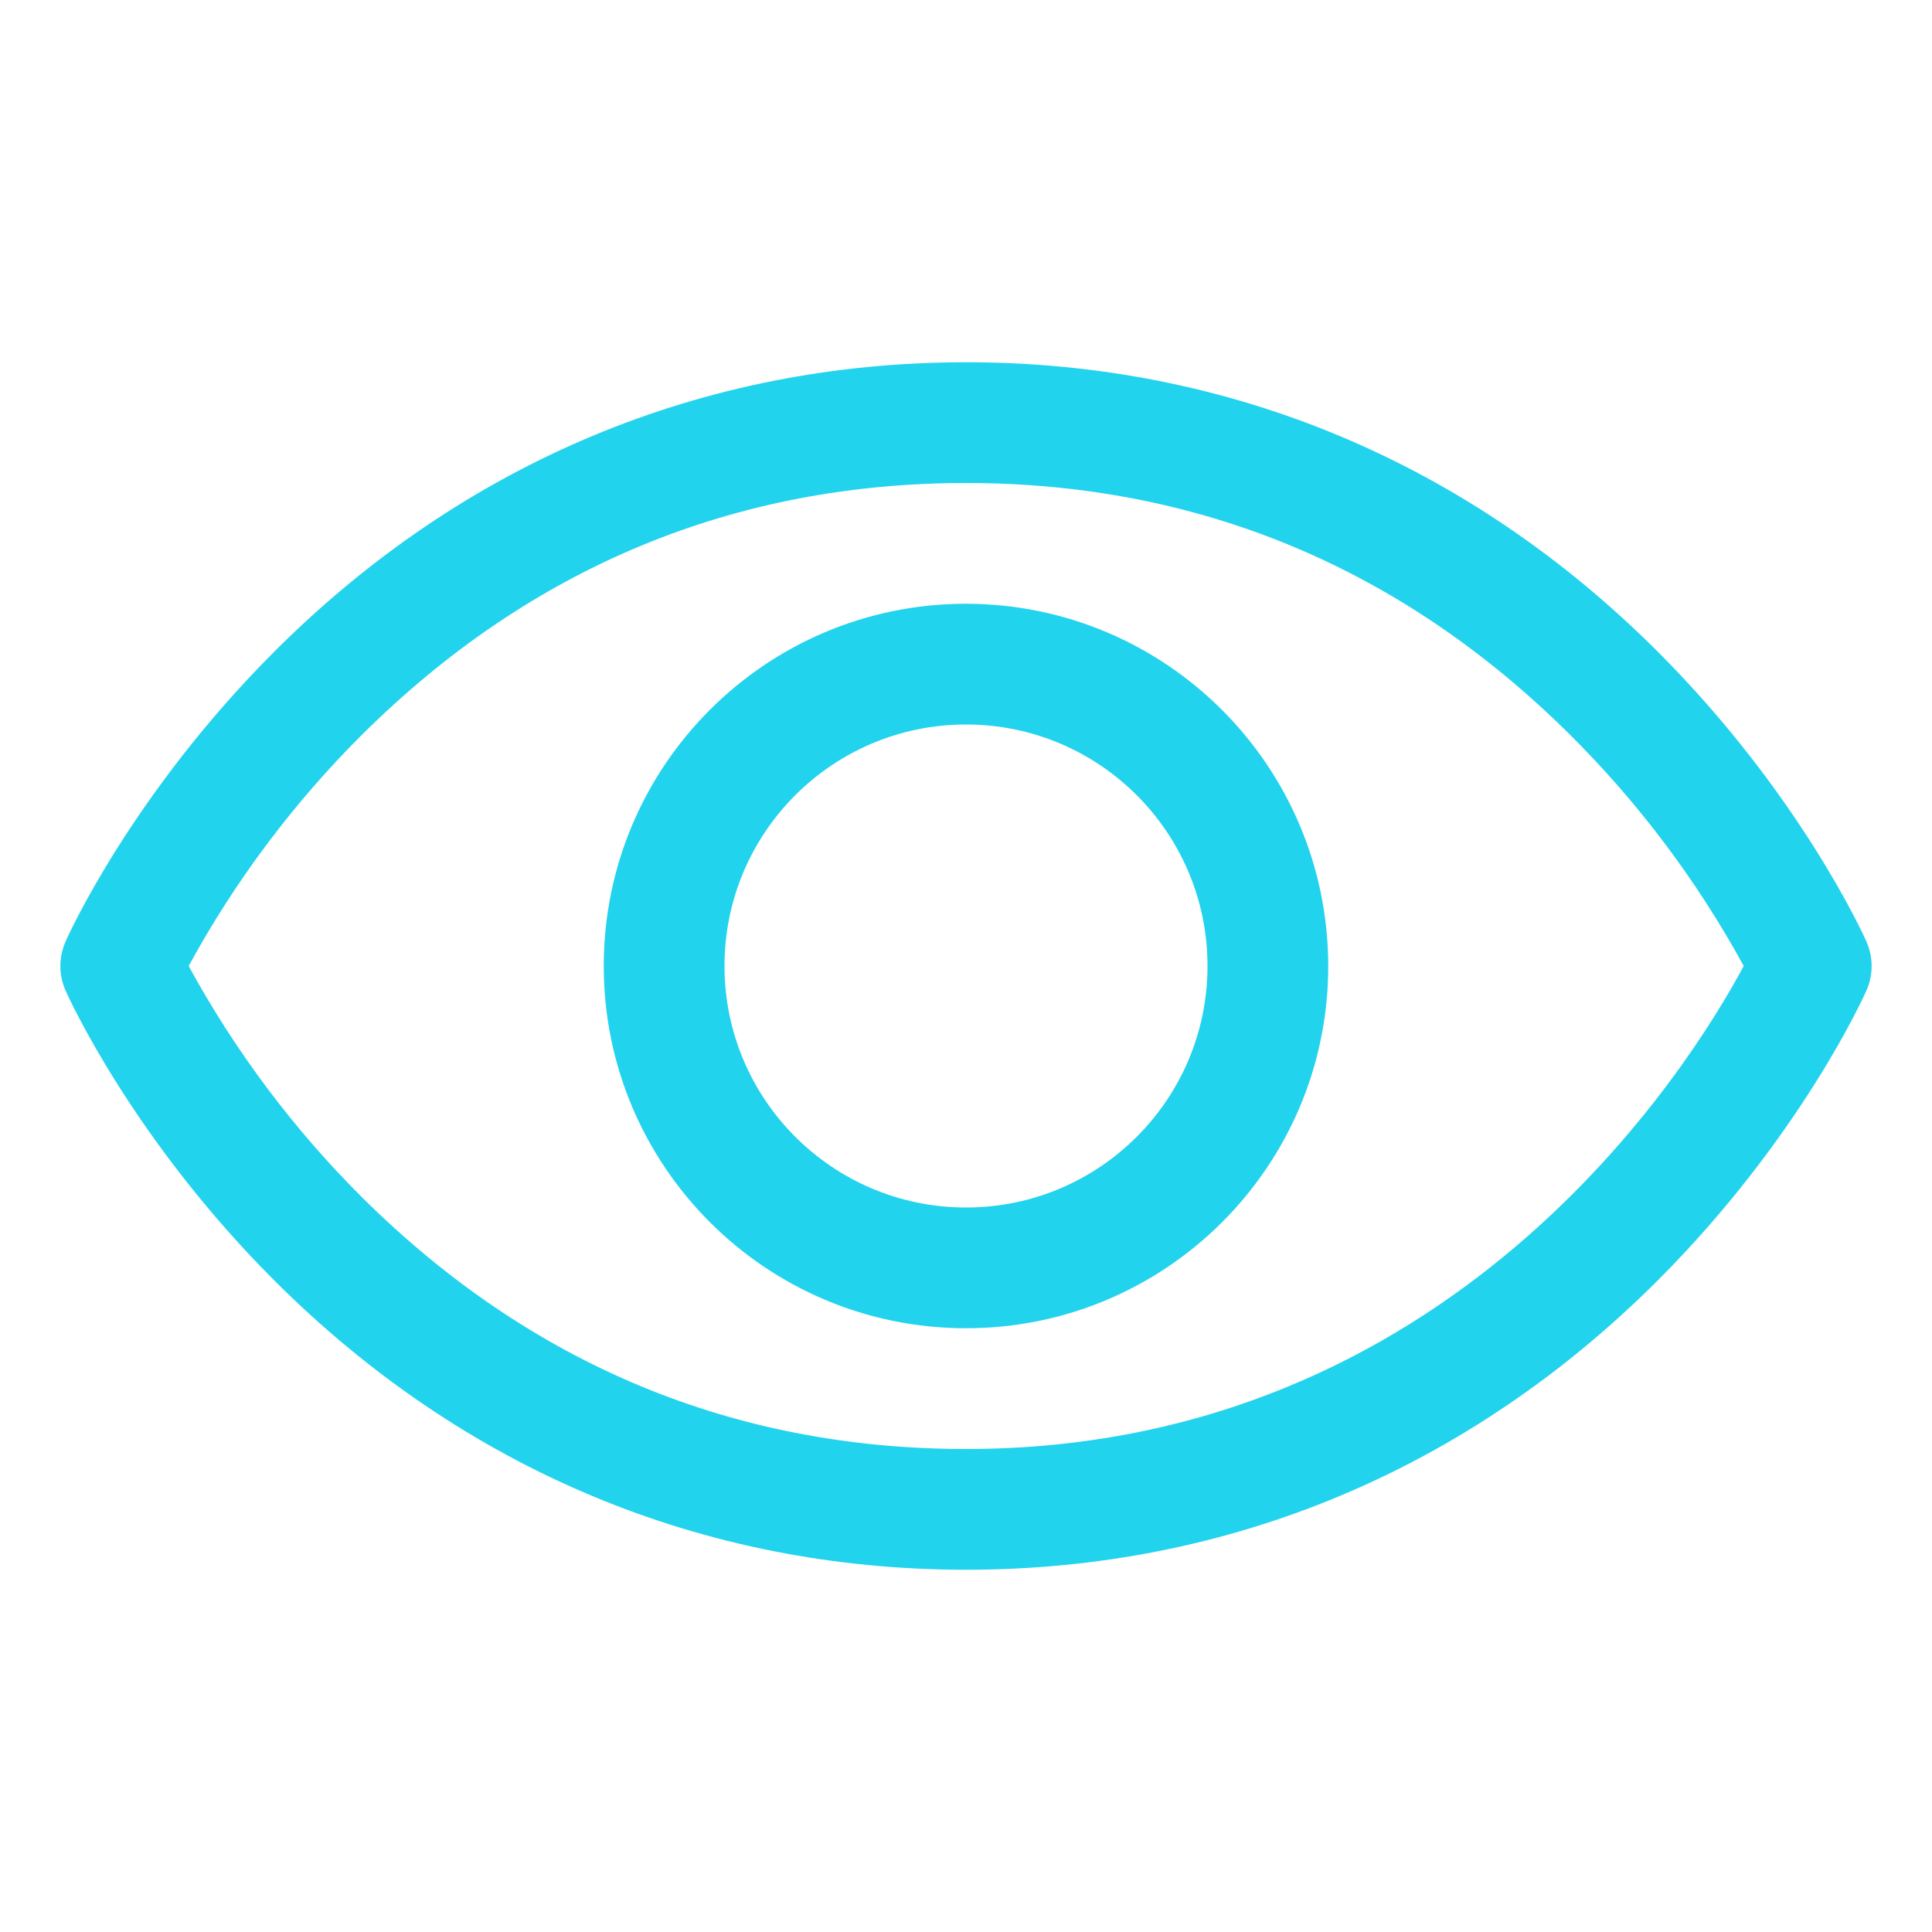
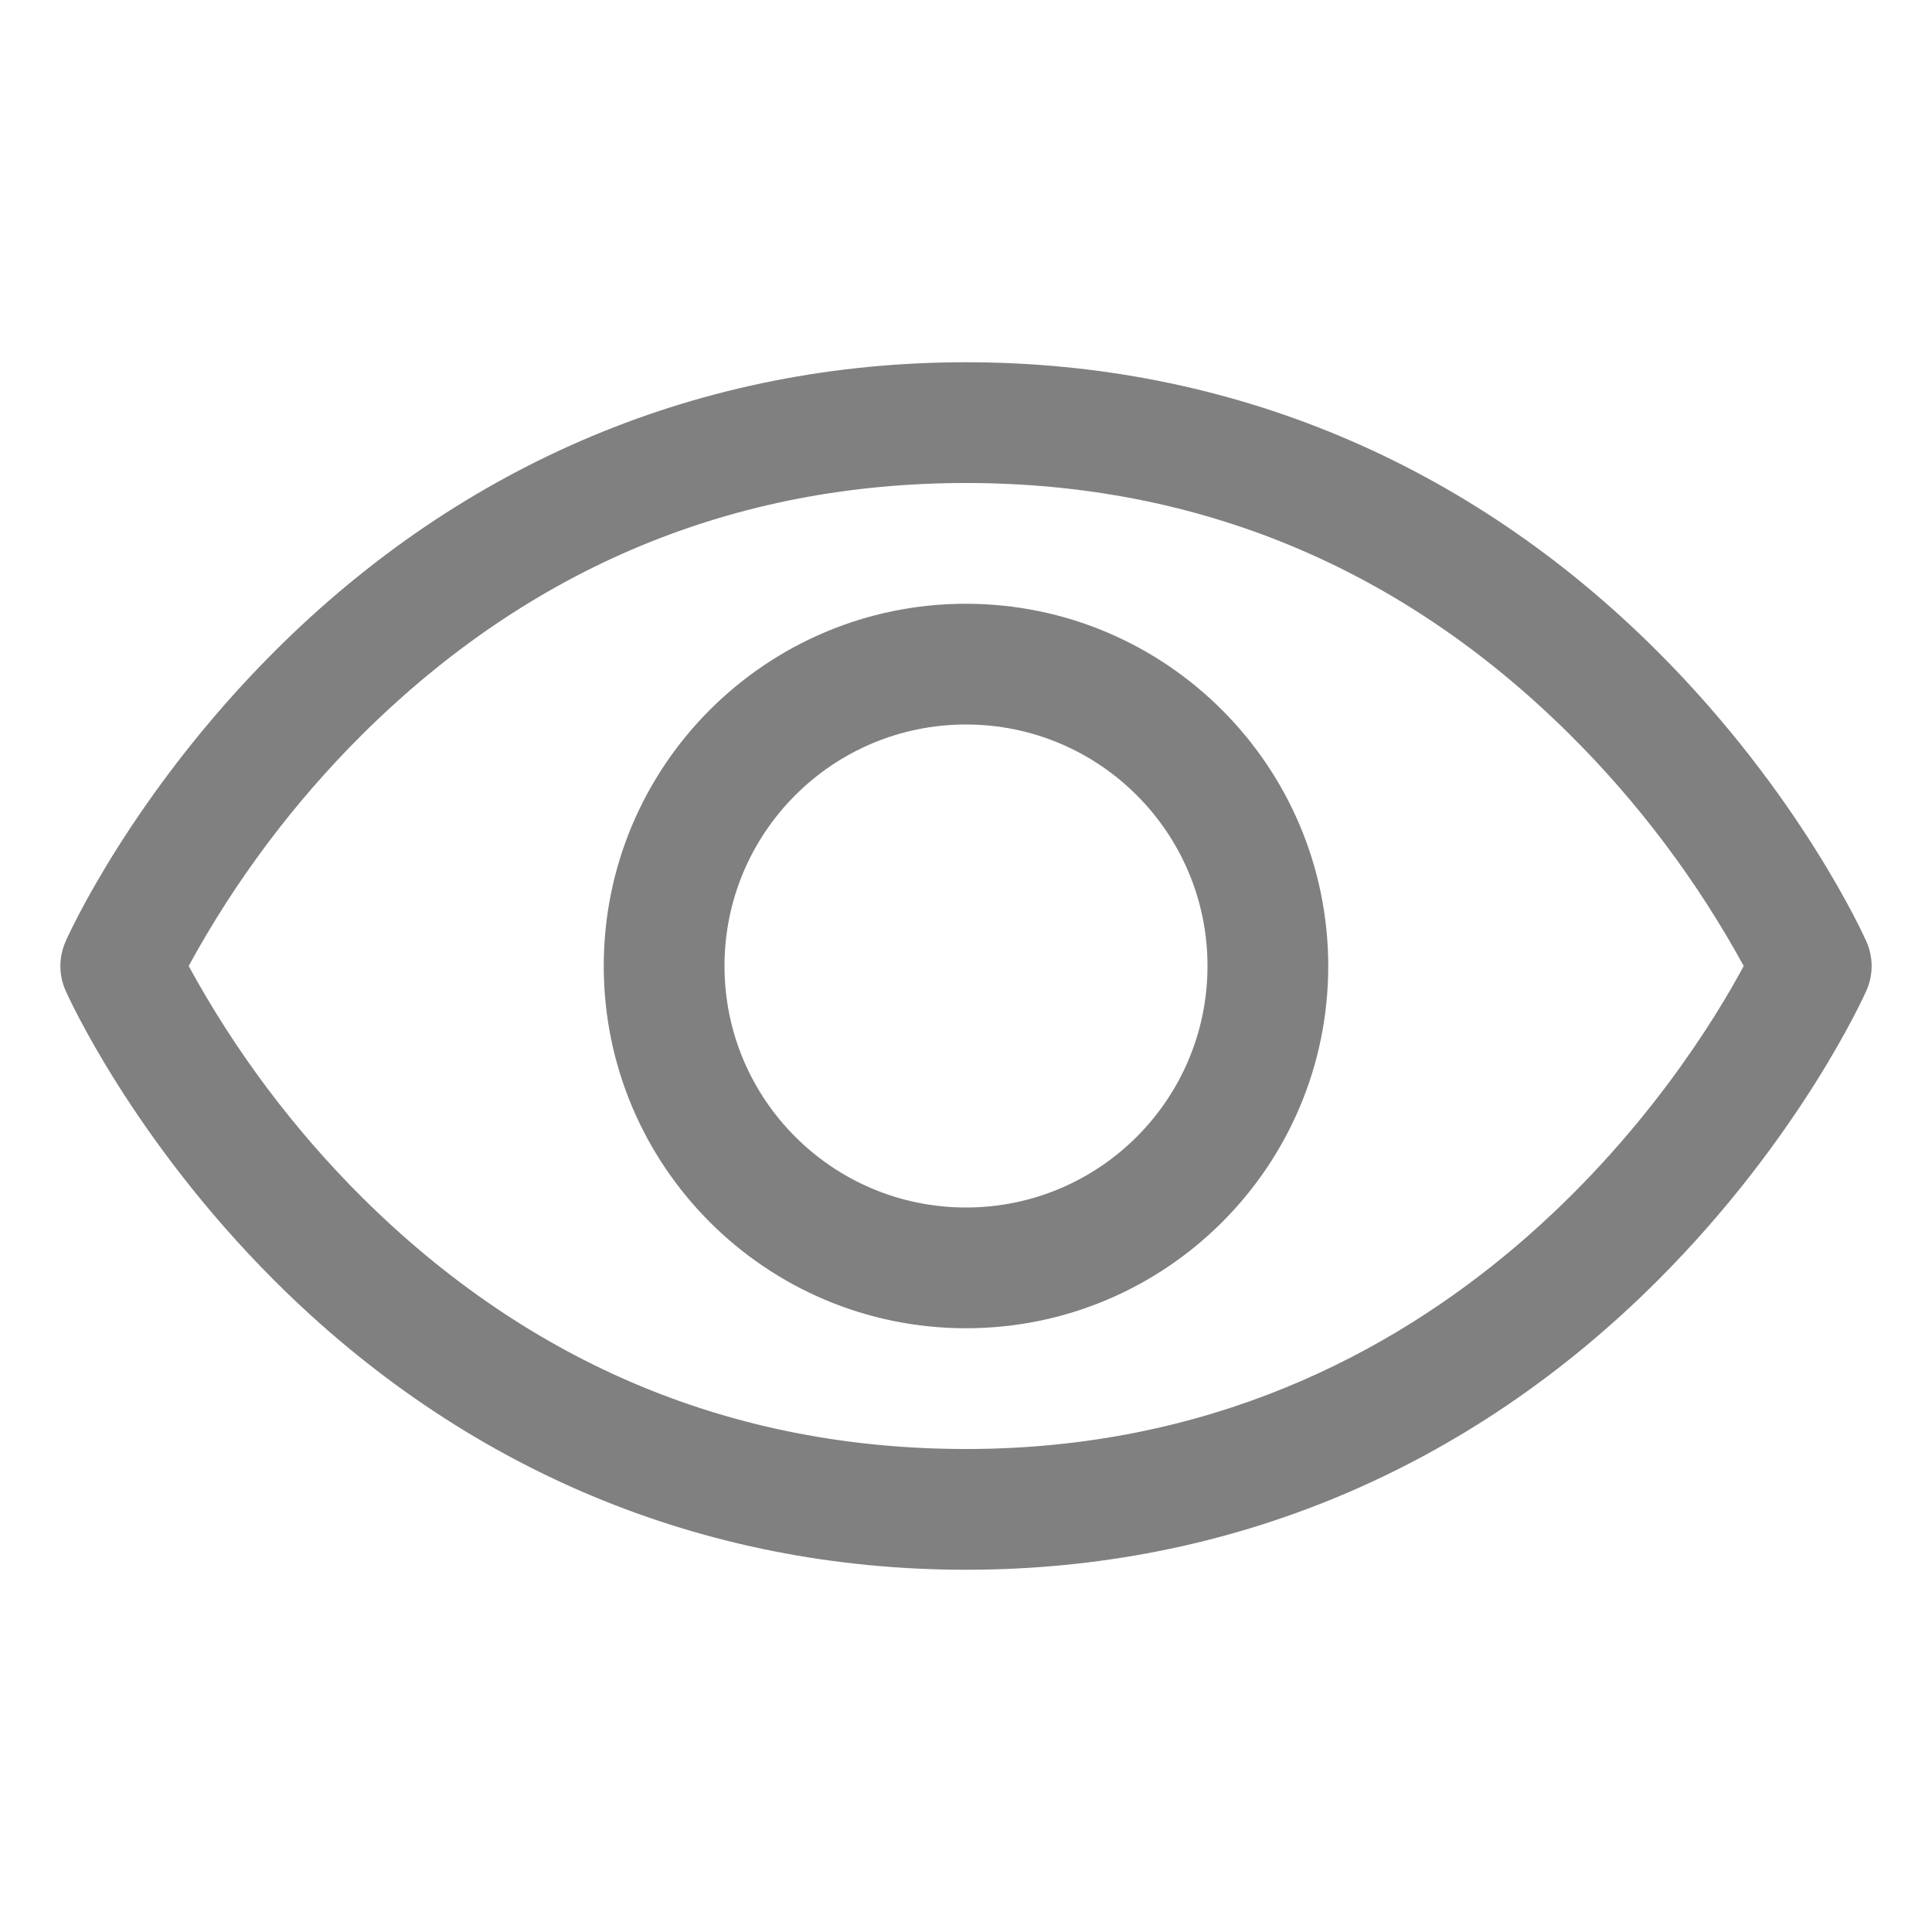
- <svg xmlns="http://www.w3.org/2000/svg" viewBox="0 0 256 256" fill="#22d3ee">
+ <svg xmlns="http://www.w3.org/2000/svg" viewBox="0 0 256 256" fill="#808080">
  <path d="M247.31,124.76c-.35-.79-8.82-19.58-27.65-38.41C194.57,61.26,162.88,48,128,48S61.43,61.26,36.34,86.35C17.51,105.18,9,124,8.69,124.76a8,8,0,0,0,0,6.5c.35.79,8.82,19.57,27.65,38.4C61.43,194.74,93.12,208,128,208s66.57-13.26,91.66-38.34c18.83-18.83,27.3-37.61,27.65-38.4A8,8,0,0,0,247.31,124.76ZM128,192c-30.78,0-57.67-11.19-79.93-33.25A133.47,133.47,0,0,1,25,128,133.33,133.33,0,0,1,48.07,97.25C70.33,75.19,97.22,64,128,64s57.67,11.19,79.93,33.25A133.46,133.46,0,0,1,231.05,128C223.84,141.46,192.43,192,128,192Zm0-112a48,48,0,1,0,48,48A48.05,48.05,0,0,0,128,80Zm0,80a32,32,0,1,1,32-32A32,32,0,0,1,128,160Z" />
</svg>
